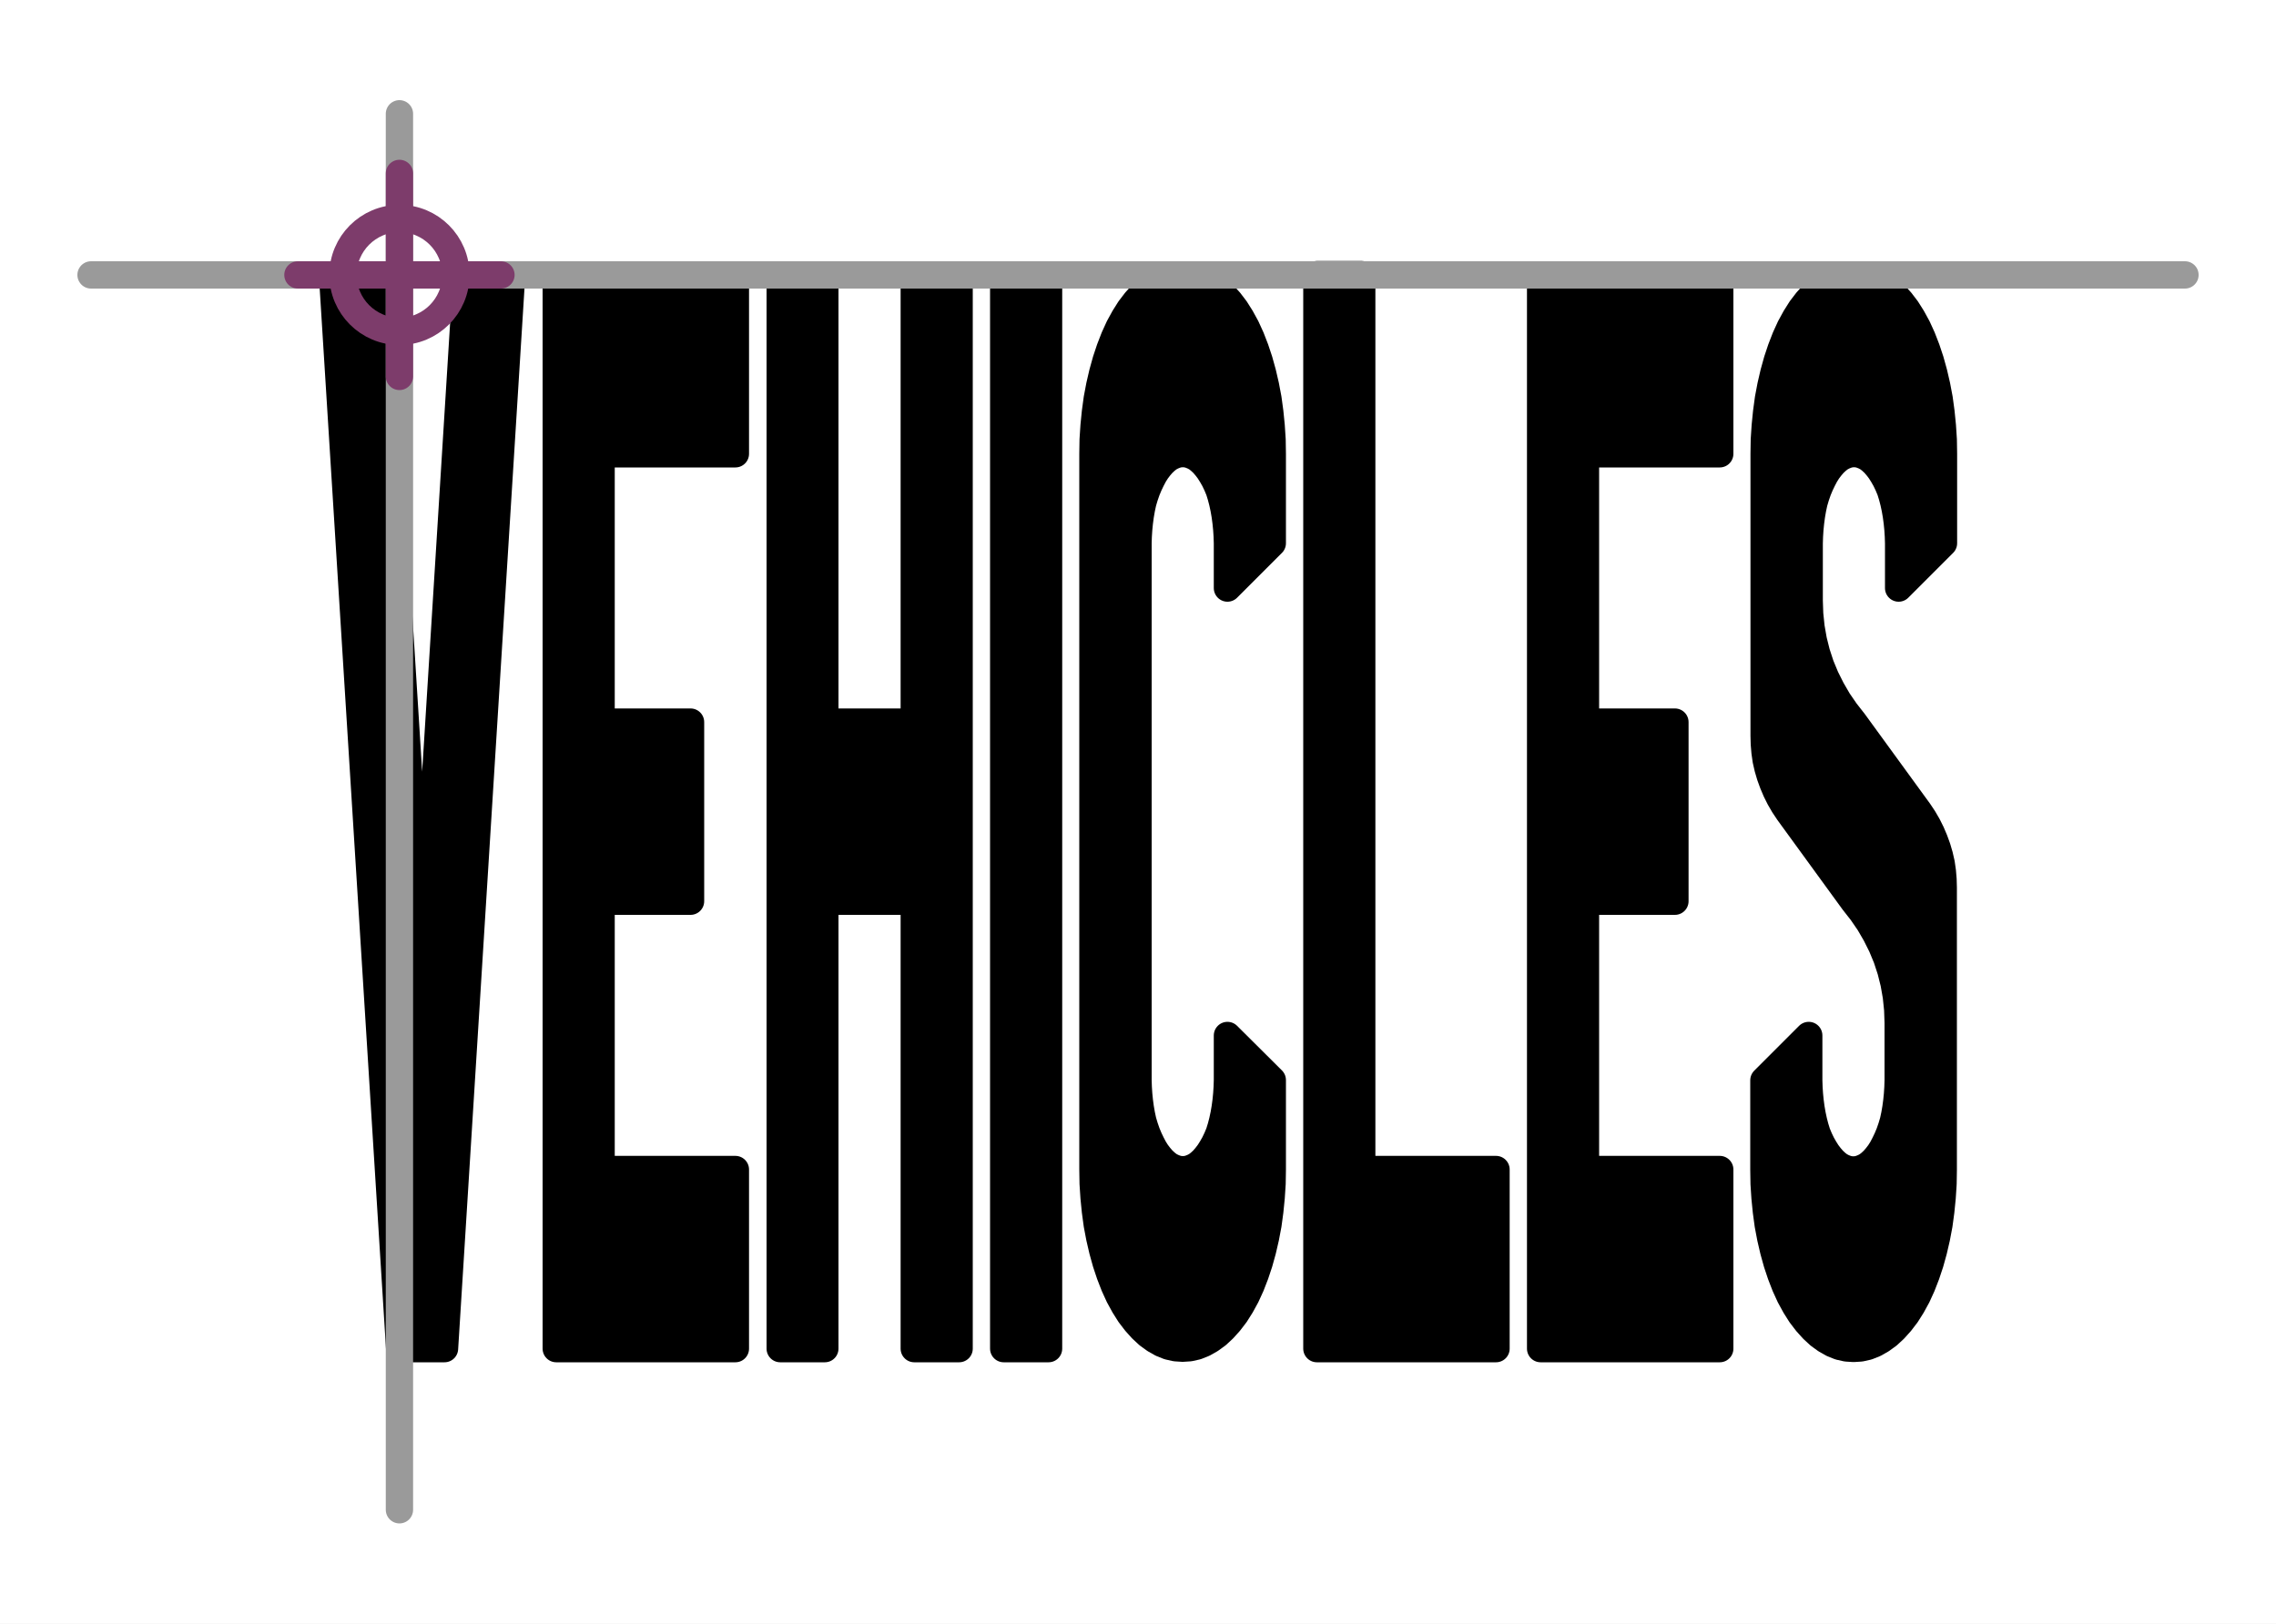
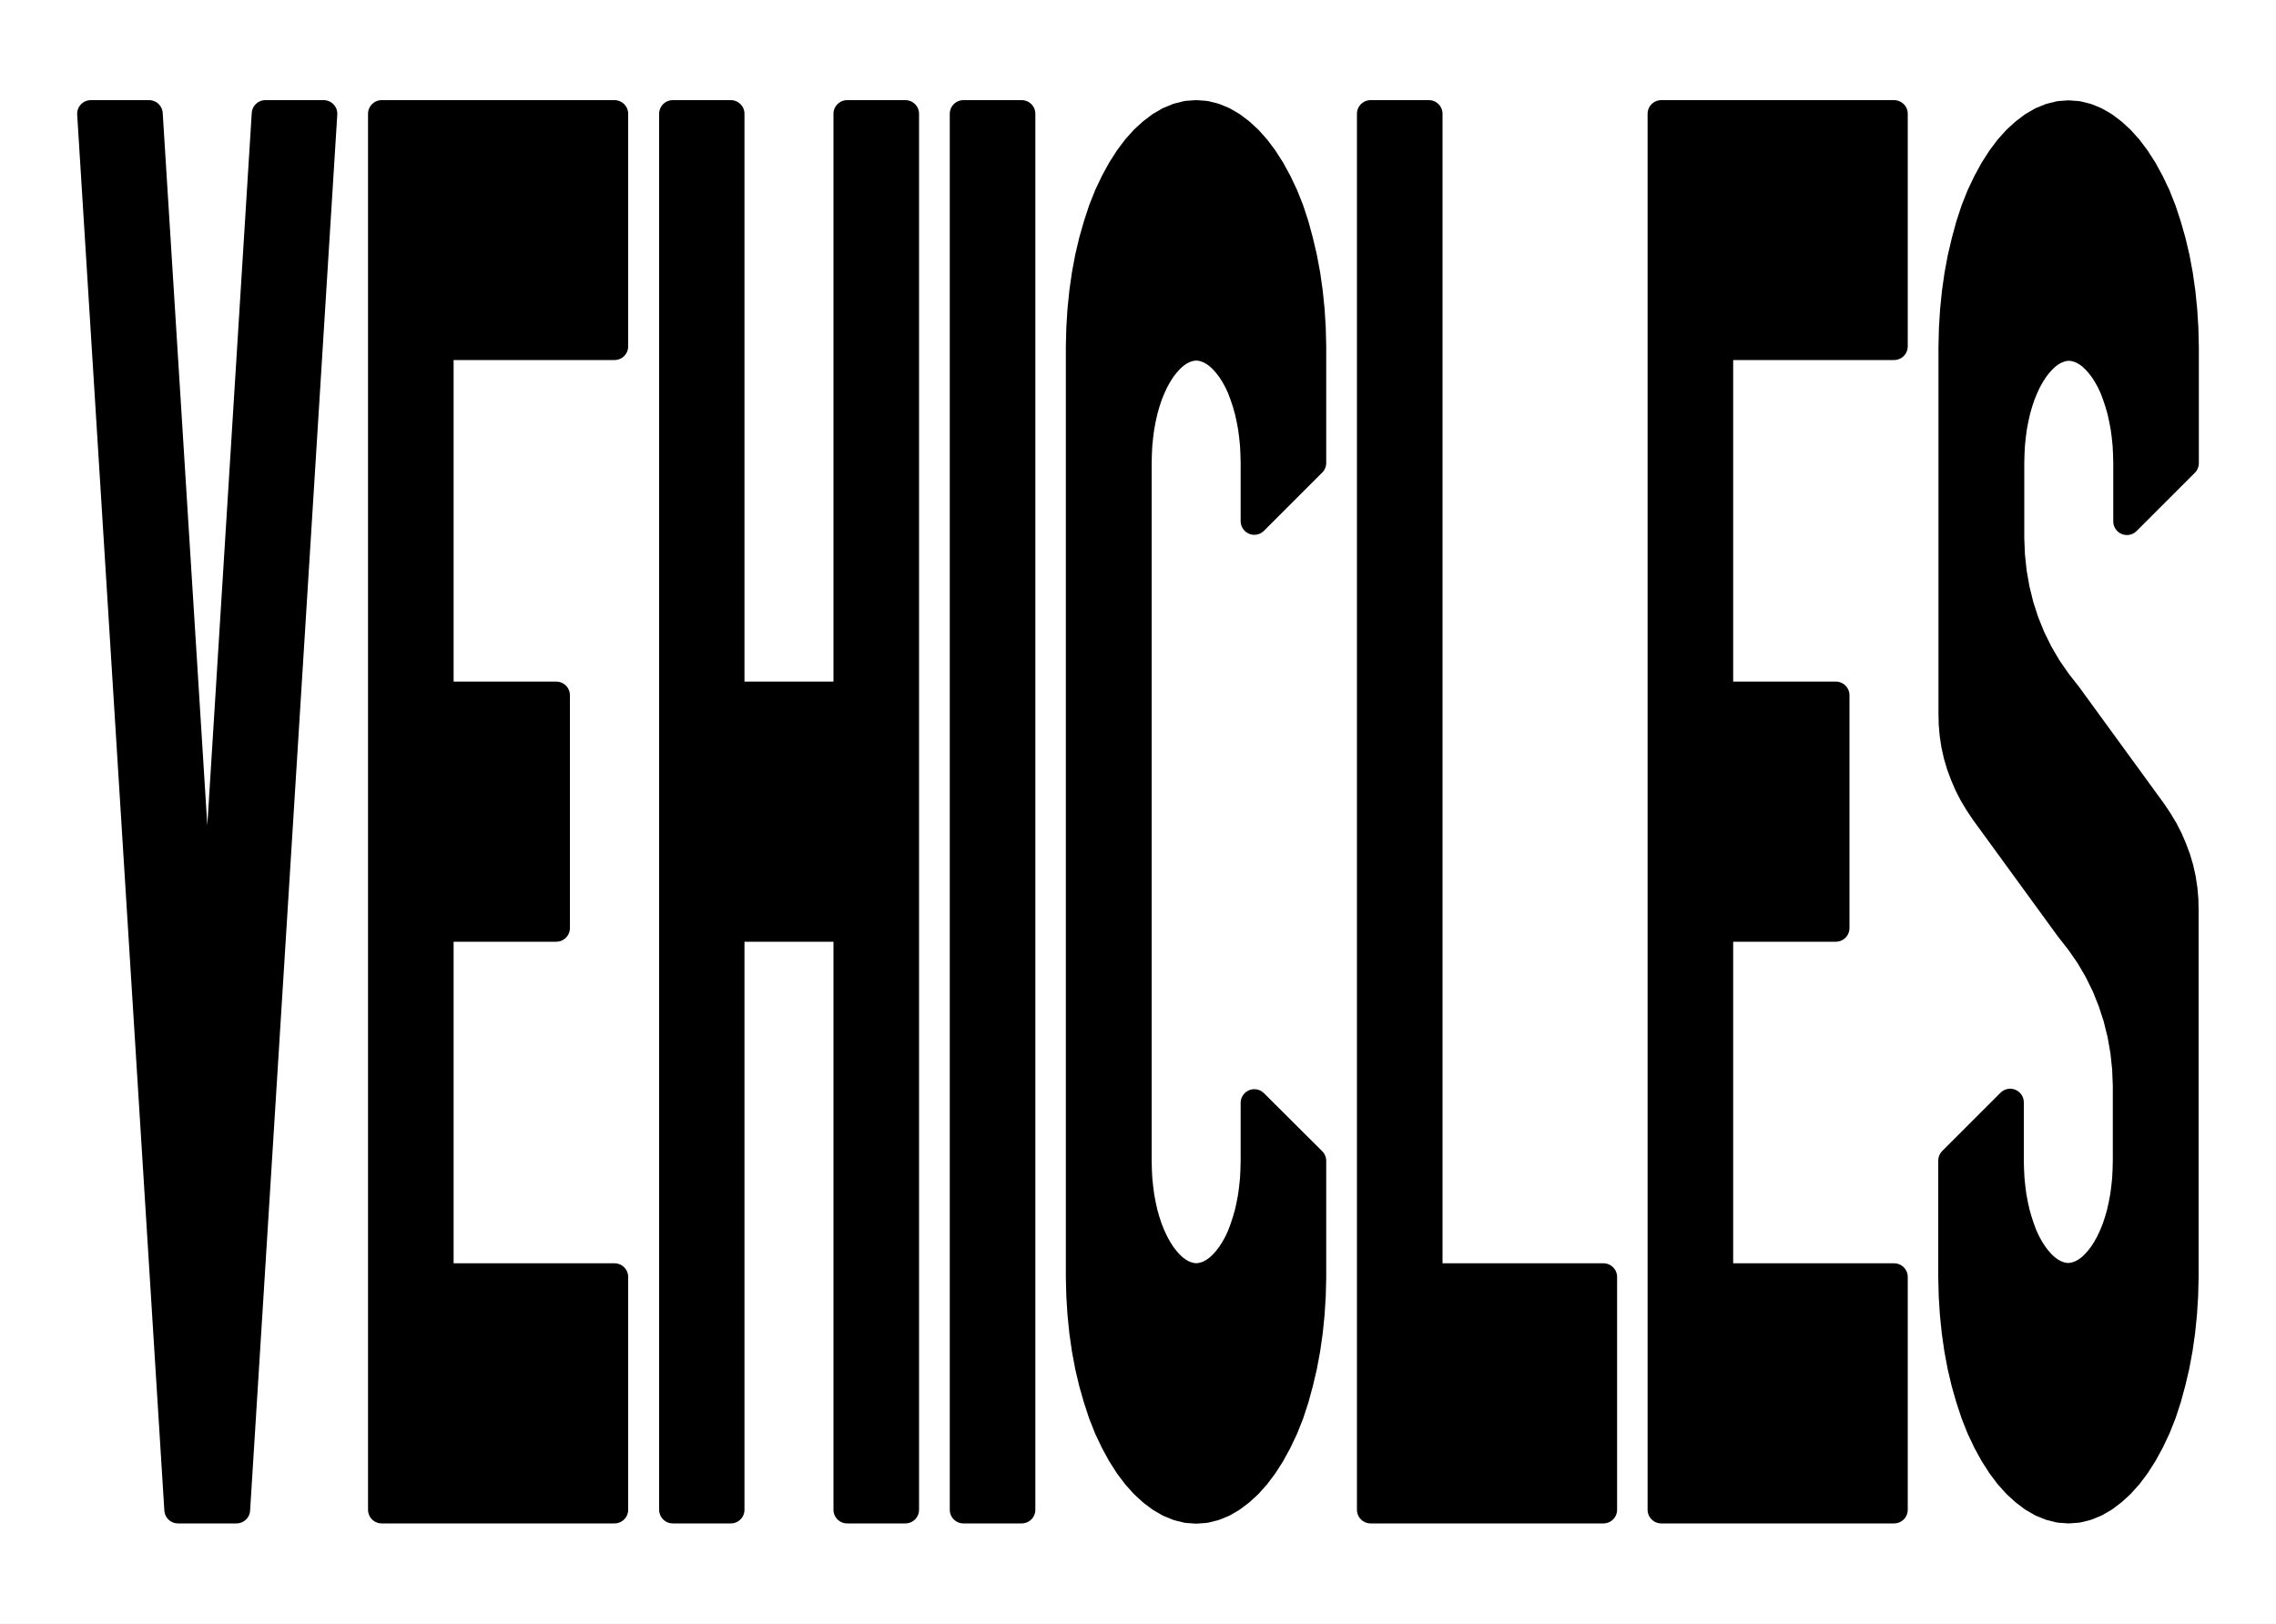
<svg xmlns="http://www.w3.org/2000/svg" viewBox="0 0 10000 7134">
  <defs>
    <style>.C1 {stroke: none; stroke-width: none; stroke-opacity: 1.000; fill: #000000; fill-opacity: 1.000;}</style>
    <style>.C2 {stroke: #000000; stroke-width: 120; stroke-opacity: 1.000; fill: none; fill-opacity: 1.000;}</style>
-     <style>.C3 {stroke: #9a9a9a; stroke-width: 120; stroke-opacity: 1.000; fill: none; fill-opacity: 1.000;}</style>
-     <style>.C4 {stroke: #7d3c6b; stroke-width: 120; stroke-opacity: 1.000; fill: none; fill-opacity: 1.000;}</style>
  </defs>
  <rect fill="#ffffff" x="0" y="0" width="10000" height="7134" fill-opacity="1.0" />
  <g stroke-linecap="round" stroke-linejoin="round" fill-rule="evenodd">
-     <path d="M 1953 5926 l 295 -4718 l -197 0 l -196 3145 l -197 -3145 l -197 0 l 295 4718 l 99 0 l 98 0 Z M 2641 3173 l 0 -1179 l 590 0 l 0 -786 l -787 0 l 0 4718 l 787 0 l 0 -787 l -590 0 l 0 -1179 l 393 0 l 0 -787 l -393 0 Z M 4017 3173 l -393 0 l 0 -1965 l -196 0 l -0 4718 l 196 0 l 0 -1966 l 393 0 l 0 1966 l 197 0 l 0 -4718 l -197 0 l 0 1965 Z M 4410 5926 l 197 0 l 0 -4718 l -197 0 l 0 4718 Z M 5786 1208 l 0 4718 l 787 0 l 0 -787 l -590 0 l 0 -3932 l -197 0 Z M 6966 3173 l 0 -1179 l 590 0 l 0 -786 l -787 0 l 0 4718 l 787 0 l 0 -787 l -590 0 l 0 -1179 l 393 0 l 0 -787 l -393 0 Z M 5001 4777 l -1 -31 l -0 -2359 l 1 -31 l 2 -31 l 3 -30 l 4 -30 l 5 -29 l 6 -28 l 8 -27 l 9 -26 l 10 -24 l 11 -23 l 11 -21 l 12 -19 l 13 -17 l 13 -15 l 14 -13 l 14 -11 l 15 -8 l 15 -6 l 15 -4 l 16 -1 l 16 1 l 15 4 l 15 6 l 15 8 l 14 11 l 14 13 l 13 15 l 13 17 l 12 19 l 12 21 l 11 23 l 10 24 l 8 26 l 7 27 l 6 28 l 5 29 l 4 30 l 3 30 l 2 31 l 1 31 l 0 197 l 197 -197 l 0 -393 l -1 -62 l -4 -61 l -6 -60 l -8 -59 l -11 -58 l -13 -56 l -15 -54 l -17 -51 l -19 -49 l -21 -46 l -23 -42 l -24 -38 l -26 -34 l -27 -30 l -28 -26 l -29 -21 l -30 -17 l -30 -12 l -31 -7 l -31 -2 l -31 2 l -31 7 l -30 12 l -30 17 l -29 21 l -28 26 l -27 30 l -26 34 l -24 38 l -23 42 l -21 46 l -19 49 l -17 51 l -15 54 l -13 56 l -11 58 l -8 59 l -6 60 l -4 61 l -1 62 l -0 3145 l 1 62 l 4 61 l 6 60 l 8 59 l 11 58 l 13 56 l 15 54 l 17 51 l 19 49 l 21 46 l 23 42 l 24 38 l 26 34 l 27 30 l 28 26 l 29 21 l 30 17 l 30 12 l 31 7 l 31 2 l 31 -2 l 31 -7 l 30 -12 l 30 -17 l 29 -21 l 28 -26 l 27 -30 l 26 -34 l 24 -38 l 23 -42 l 21 -46 l 19 -49 l 17 -51 l 15 -54 l 13 -56 l 11 -58 l 8 -59 l 6 -60 l 4 -61 l 1 -62 l 0 -393 l -197 -196 l 0 196 l -1 31 l -2 31 l -3 30 l -4 30 l -5 29 l -6 28 l -7 27 l -8 26 l -10 24 l -11 23 l -12 21 l -12 19 l -13 17 l -13 15 l -14 13 l -14 11 l -15 8 l -15 6 l -15 4 l -16 1 l -16 -1 l -15 -4 l -15 -6 l -15 -8 l -14 -11 l -14 -13 l -13 -15 l -13 -17 l -12 -19 l -11 -21 l -11 -23 l -10 -24 l -9 -26 l -8 -27 l -6 -28 l -5 -29 l -4 -30 l -3 -30 l -2 -31 Z M 8537 5202 l 1 -62 l 0 -1238 l -0 -1 l -1 -36 l -3 -36 l -5 -35 l -8 -35 l -10 -34 l -12 -33 l -14 -33 l -16 -32 l -18 -31 l -20 -30 l -286 -393 l -36 -46 l -33 -48 l -29 -50 l -26 -52 l -22 -53 l -18 -55 l -14 -56 l -10 -57 l -6 -58 l -2 -58 l 0 -253 l 1 -31 l 2 -31 l 3 -30 l 4 -30 l 5 -29 l 6 -28 l 8 -27 l 9 -26 l 10 -24 l 11 -23 l 11 -21 l 12 -19 l 13 -17 l 13 -15 l 14 -13 l 14 -11 l 15 -8 l 15 -6 l 15 -4 l 16 -1 l 16 1 l 15 4 l 15 6 l 15 8 l 14 11 l 14 13 l 13 15 l 13 17 l 12 19 l 12 21 l 11 23 l 10 24 l 8 26 l 7 27 l 6 28 l 5 29 l 4 30 l 3 30 l 2 31 l 1 31 l 0 197 l 197 -197 l 0 -393 l -1 -62 l -4 -61 l -6 -60 l -8 -59 l -11 -58 l -13 -56 l -15 -54 l -17 -51 l -19 -49 l -21 -46 l -23 -42 l -24 -38 l -26 -34 l -27 -30 l -28 -26 l -29 -21 l -30 -17 l -30 -12 l -31 -7 l -31 -2 l -31 2 l -31 7 l -30 12 l -30 17 l -29 21 l -28 26 l -27 30 l -26 34 l -24 38 l -23 42 l -21 46 l -19 49 l -17 51 l -15 54 l -13 56 l -11 58 l -8 59 l -6 60 l -4 61 l -1 62 l 0 1239 l 1 36 l 3 36 l 5 35 l 8 35 l 10 34 l 12 33 l 14 33 l 16 32 l 18 31 l 20 30 l 286 393 l 36 46 l 33 48 l 29 50 l 26 52 l 22 53 l 18 55 l 14 56 l 10 57 l 6 58 l 2 58 l 0 253 l -1 31 l -2 31 l -3 30 l -4 30 l -5 29 l -6 28 l -8 27 l -9 26 l -10 24 l -11 23 l -11 21 l -12 19 l -13 17 l -13 15 l -14 13 l -14 11 l -15 8 l -15 6 l -15 4 l -16 1 l -16 -1 l -15 -4 l -15 -6 l -15 -8 l -14 -11 l -14 -13 l -13 -15 l -13 -17 l -12 -19 l -12 -21 l -11 -23 l -10 -24 l -8 -26 l -7 -27 l -6 -28 l -5 -29 l -4 -30 l -3 -30 l -2 -31 l -1 -31 l 0 -197 l -197 197 l 0 393 l 1 62 l 4 61 l 6 60 l 8 59 l 11 58 l 13 56 l 15 54 l 17 51 l 19 49 l 21 46 l 23 42 l 24 38 l 26 34 l 27 30 l 28 26 l 29 21 l 30 17 l 30 12 l 31 7 l 31 2 l 31 -2 l 31 -7 l 30 -12 l 30 -17 l 29 -21 l 28 -26 l 27 -30 l 26 -34 l 24 -38 l 23 -42 l 21 -46 l 19 -49 l 17 -51 l 15 -54 l 13 -56 l 11 -58 l 8 -59 l 6 -60 l 4 -61 Z" class="C1" />
-     <path d="M 1953 5926 l 295 -4718 l -197 0 l -196 3145 l -197 -3145 l -197 0 l 295 4718 l 99 0 l 98 0" class="C2" />
-     <path d="M 2641 3173 l 0 -1179 l 590 0 l 0 -786 l -787 0 l 0 4718 l 787 0 l 0 -787 l -590 0 l 0 -1179 l 393 0 l 0 -787 l -393 0" class="C2" />
-     <path d="M 4017 3173 l -393 0 l 0 -1965 l -196 0 l -0 4718 l 196 0 l 0 -1966 l 393 0 l 0 1966 l 197 0 l 0 -4718 l -197 0 l 0 1965" class="C2" />
-     <path d="M 4410 5926 l 197 0 l 0 -4718 l -197 0 l 0 4718" class="C2" />
-     <path d="M 5786 1208 l 0 4718 l 787 0 l 0 -787 l -590 0 l 0 -3932 l -197 0" class="C2" />
-     <path d="M 6966 3173 l 0 -1179 l 590 0 l 0 -786 l -787 0 l 0 4718 l 787 0 l 0 -787 l -590 0 l 0 -1179 l 393 0 l 0 -787 l -393 0" class="C2" />
-     <path d="M 5001 4777 l -1 -31 l -0 -2359 l 1 -31 l 2 -31 l 3 -30 l 4 -30 l 5 -29 l 6 -28 l 8 -27 l 9 -26 l 10 -24 l 11 -23 l 11 -21 l 12 -19 l 13 -17 l 13 -15 l 14 -13 l 14 -11 l 15 -8 l 15 -6 l 15 -4 l 16 -1 l 16 1 l 15 4 l 15 6 l 15 8 l 14 11 l 14 13 l 13 15 l 13 17 l 12 19 l 12 21 l 11 23 l 10 24 l 8 26 l 7 27 l 6 28 l 5 29 l 4 30 l 3 30 l 2 31 l 1 31 l 0 197 l 197 -197 l 0 -393 l -1 -62 l -4 -61 l -6 -60 l -8 -59 l -11 -58 l -13 -56 l -15 -54 l -17 -51 l -19 -49 l -21 -46 l -23 -42 l -24 -38 l -26 -34 l -27 -30 l -28 -26 l -29 -21 l -30 -17 l -30 -12 l -31 -7 l -31 -2 l -31 2 l -31 7 l -30 12 l -30 17 l -29 21 l -28 26 l -27 30 l -26 34 l -24 38 l -23 42 l -21 46 l -19 49 l -17 51 l -15 54 l -13 56 l -11 58 l -8 59 l -6 60 l -4 61 l -1 62 l -0 3145 l 1 62 l 4 61 l 6 60 l 8 59 l 11 58 l 13 56 l 15 54 l 17 51 l 19 49 l 21 46 l 23 42 l 24 38 l 26 34 l 27 30 l 28 26 l 29 21 l 30 17 l 30 12 l 31 7 l 31 2 l 31 -2 l 31 -7 l 30 -12 l 30 -17 l 29 -21 l 28 -26 l 27 -30 l 26 -34 l 24 -38 l 23 -42 l 21 -46 l 19 -49 l 17 -51 l 15 -54 l 13 -56 l 11 -58 l 8 -59 l 6 -60 l 4 -61 l 1 -62 l 0 -393 l -197 -196 l 0 196 l -1 31 l -2 31 l -3 30 l -4 30 l -5 29 l -6 28 l -7 27 l -8 26 l -10 24 l -11 23 l -12 21 l -12 19 l -13 17 l -13 15 l -14 13 l -14 11 l -15 8 l -15 6 l -15 4 l -16 1 l -16 -1 l -15 -4 l -15 -6 l -15 -8 l -14 -11 l -14 -13 l -13 -15 l -13 -17 l -12 -19 l -11 -21 l -11 -23 l -10 -24 l -9 -26 l -8 -27 l -6 -28 l -5 -29 l -4 -30 l -3 -30 l -2 -31" class="C2" />
-     <path d="M 8537 5202 l 1 -62 l 0 -1238 l -0 -1 l -1 -36 l -3 -36 l -5 -35 l -8 -35 l -10 -34 l -12 -33 l -14 -33 l -16 -32 l -18 -31 l -20 -30 l -286 -393 l -36 -46 l -33 -48 l -29 -50 l -26 -52 l -22 -53 l -18 -55 l -14 -56 l -10 -57 l -6 -58 l -2 -58 l 0 -253 l 1 -31 l 2 -31 l 3 -30 l 4 -30 l 5 -29 l 6 -28 l 8 -27 l 9 -26 l 10 -24 l 11 -23 l 11 -21 l 12 -19 l 13 -17 l 13 -15 l 14 -13 l 14 -11 l 15 -8 l 15 -6 l 15 -4 l 16 -1 l 16 1 l 15 4 l 15 6 l 15 8 l 14 11 l 14 13 l 13 15 l 13 17 l 12 19 l 12 21 l 11 23 l 10 24 l 8 26 l 7 27 l 6 28 l 5 29 l 4 30 l 3 30 l 2 31 l 1 31 l 0 197 l 197 -197 l 0 -393 l -1 -62 l -4 -61 l -6 -60 l -8 -59 l -11 -58 l -13 -56 l -15 -54 l -17 -51 l -19 -49 l -21 -46 l -23 -42 l -24 -38 l -26 -34 l -27 -30 l -28 -26 l -29 -21 l -30 -17 l -30 -12 l -31 -7 l -31 -2 l -31 2 l -31 7 l -30 12 l -30 17 l -29 21 l -28 26 l -27 30 l -26 34 l -24 38 l -23 42 l -21 46 l -19 49 l -17 51 l -15 54 l -13 56 l -11 58 l -8 59 l -6 60 l -4 61 l -1 62 l 0 1239 l 1 36 l 3 36 l 5 35 l 8 35 l 10 34 l 12 33 l 14 33 l 16 32 l 18 31 l 20 30 l 286 393 l 36 46 l 33 48 l 29 50 l 26 52 l 22 53 l 18 55 l 14 56 l 10 57 l 6 58 l 2 58 l 0 253 l -1 31 l -2 31 l -3 30 l -4 30 l -5 29 l -6 28 l -8 27 l -9 26 l -10 24 l -11 23 l -11 21 l -12 19 l -13 17 l -13 15 l -14 13 l -14 11 l -15 8 l -15 6 l -15 4 l -16 1 l -16 -1 l -15 -4 l -15 -6 l -15 -8 l -14 -11 l -14 -13 l -13 -15 l -13 -17 l -12 -19 l -12 -21 l -11 -23 l -10 -24 l -8 -26 l -7 -27 l -6 -28 l -5 -29 l -4 -30 l -3 -30 l -2 -31 l -1 -31 l 0 -197 l -197 197 l 0 393 l 1 62 l 4 61 l 6 60 l 8 59 l 11 58 l 13 56 l 15 54 l 17 51 l 19 49 l 21 46 l 23 42 l 24 38 l 26 34 l 27 30 l 28 26 l 29 21 l 30 17 l 30 12 l 31 7 l 31 2 l 31 -2 l 31 -7 l 30 -12 l 30 -17 l 29 -21 l 28 -26 l 27 -30 l 26 -34 l 24 -38 l 23 -42 l 21 -46 l 19 -49 l 17 -51 l 15 -54 l 13 -56 l 11 -58 l 8 -59 l 6 -60 l 4 -61" class="C2" />
-     <path d="M 400 1208 l 9200 0" class="C3" />
-     <path d="M 1755 6634 l 0 -6134" class="C3" />
-     <path d="M 2003 1208 c 0 137 -111 248 -248 248 c -137 -0 -248 -111 -248 -248 c 0 -137 111 -248 248 -248 c 137 0 248 111 248 248" class="C4" />
-     <path d="M 1309 1208 l 892 0" class="C4" />
-     <path d="M 1755 1654 l 0 -892" class="C4" />
+     <path d="M 1039 6634 l 383 -6134 l -256 0 l -255 4089 l -256 -4089 l -256 0 l 383 6134 l 128 0 l 127 0 Z M 1933 3055 l 0 -1533 l 767 0 l 0 -1022 l -1023 0 l 0 6134 l 1023 0 l 0 -1023 l -767 0 l 0 -1533 l 511 0 l 0 -1023 l -511 0 Z M 3722 3055 l -511 0 l 0 -2555 l -255 0 l -0 6134 l 255 0 l 0 -2556 l 511 0 l 0 2556 l 256 0 l 0 -6134 l -256 0 l 0 2555 Z M 4233 6634 l 256 0 l 0 -6134 l -256 0 l 0 6134 Z M 6022 500 l 0 6134 l 1023 0 l 0 -1023 l -767 0 l 0 -5111 l -256 0 Z M 7555 3055 l 0 -1533 l 767 0 l 0 -1022 l -1023 0 l 0 6134 l 1023 0 l 0 -1023 l -767 0 l 0 -1533 l 511 0 l 0 -1023 l -511 0 Z M 5001 5140 l -1 -40 l -0 -3066 l 1 -40 l 2 -40 l 4 -39 l 5 -38 l 7 -37 l 8 -36 l 10 -35 l 11 -33 l 13 -32 l 14 -30 l 15 -27 l 16 -25 l 17 -22 l 17 -19 l 18 -17 l 19 -14 l 19 -11 l 20 -8 l 20 -5 l 20 -2 l 20 2 l 20 5 l 20 8 l 19 11 l 19 14 l 18 17 l 17 19 l 17 22 l 16 25 l 15 27 l 14 30 l 12 32 l 11 33 l 10 35 l 8 36 l 7 37 l 5 38 l 4 39 l 2 40 l 1 40 l 0 256 l 256 -256 l 0 -511 l -2 -81 l -5 -80 l -8 -79 l -11 -77 l -14 -75 l -17 -72 l -19 -70 l -22 -67 l -25 -63 l -28 -59 l -30 -55 l -32 -50 l -33 -44 l -35 -39 l -36 -33 l -37 -28 l -38 -22 l -39 -16 l -40 -10 l -40 -3 l -41 3 l -40 10 l -39 16 l -38 22 l -37 28 l -36 33 l -35 39 l -33 44 l -32 50 l -30 55 l -28 59 l -25 63 l -22 67 l -20 70 l -17 72 l -14 75 l -11 77 l -8 79 l -5 80 l -2 81 l -0 4089 l 2 81 l 5 80 l 8 79 l 11 77 l 14 75 l 17 72 l 20 70 l 22 67 l 25 63 l 28 59 l 30 55 l 32 50 l 33 44 l 35 39 l 36 33 l 37 28 l 38 22 l 39 16 l 40 10 l 41 3 l 40 -3 l 40 -10 l 39 -16 l 38 -22 l 37 -28 l 36 -33 l 35 -39 l 33 -44 l 32 -50 l 30 -55 l 28 -59 l 25 -63 l 22 -67 l 19 -70 l 17 -72 l 14 -75 l 11 -77 l 8 -79 l 5 -80 l 2 -81 l 0 -511 l -256 -255 l 0 255 l -1 40 l -2 40 l -4 39 l -5 38 l -7 37 l -8 36 l -10 35 l -11 33 l -12 32 l -14 30 l -15 27 l -16 25 l -17 22 l -17 19 l -18 17 l -19 14 l -19 11 l -20 8 l -20 5 l -20 2 l -20 -2 l -20 -5 l -20 -8 l -19 -11 l -19 -14 l -18 -17 l -17 -19 l -17 -22 l -16 -25 l -15 -27 l -14 -30 l -13 -32 l -11 -33 l -10 -35 l -8 -36 l -7 -37 l -5 -38 l -4 -39 l -2 -40 Z M 9598 5692 l 2 -81 l 0 -1610 l -0 -1 l -1 -47 l -4 -46 l -7 -46 l -10 -45 l -13 -44 l -16 -43 l -18 -42 l -21 -41 l -24 -40 l -26 -39 l -372 -511 l -47 -60 l -43 -62 l -38 -65 l -33 -67 l -28 -69 l -23 -71 l -18 -73 l -13 -74 l -8 -75 l -3 -76 l 0 -329 l 1 -40 l 2 -40 l 4 -39 l 5 -38 l 7 -37 l 8 -36 l 10 -35 l 11 -33 l 13 -32 l 14 -30 l 15 -27 l 16 -25 l 17 -22 l 17 -19 l 18 -17 l 19 -14 l 19 -11 l 20 -8 l 20 -5 l 20 -2 l 20 2 l 20 5 l 20 8 l 19 11 l 19 14 l 18 17 l 17 19 l 17 22 l 16 25 l 15 27 l 14 30 l 12 32 l 11 33 l 10 35 l 8 36 l 7 37 l 5 38 l 4 39 l 2 40 l 1 40 l 0 256 l 256 -256 l 0 -511 l -2 -81 l -5 -80 l -8 -79 l -11 -77 l -14 -75 l -17 -72 l -20 -70 l -22 -67 l -25 -63 l -28 -59 l -30 -55 l -32 -50 l -33 -44 l -35 -39 l -36 -33 l -37 -28 l -38 -22 l -39 -16 l -40 -10 l -41 -3 l -40 3 l -40 10 l -39 16 l -38 22 l -37 28 l -36 33 l -35 39 l -33 44 l -32 50 l -30 55 l -28 59 l -25 63 l -22 67 l -19 70 l -17 72 l -14 75 l -11 77 l -8 79 l -5 80 l -2 81 l 0 1610 l 1 47 l 4 46 l 7 46 l 10 45 l 13 44 l 16 43 l 18 42 l 21 41 l 24 40 l 26 39 l 372 511 l 47 60 l 43 62 l 38 65 l 33 67 l 28 70 l 23 71 l 18 73 l 13 74 l 8 75 l 3 76 l 0 329 l -1 40 l -2 40 l -4 39 l -5 38 l -7 37 l -8 36 l -10 35 l -11 33 l -13 32 l -14 30 l -15 27 l -16 25 l -17 22 l -17 19 l -18 17 l -19 14 l -19 11 l -20 8 l -20 5 l -20 2 l -20 -2 l -20 -5 l -20 -8 l -19 -11 l -19 -14 l -18 -17 l -17 -19 l -17 -22 l -16 -25 l -15 -27 l -14 -30 l -12 -32 l -11 -33 l -10 -35 l -8 -36 l -7 -37 l -5 -38 l -4 -39 l -2 -40 l -1 -40 l 0 -256 l -256 256 l 0 511 l 2 81 l 5 80 l 8 79 l 11 77 l 14 75 l 17 72 l 20 70 l 22 67 l 25 63 l 28 59 l 30 55 l 32 50 l 33 44 l 35 39 l 36 33 l 37 28 l 38 22 l 39 16 l 40 10 l 41 3 l 40 -3 l 40 -10 l 39 -16 l 38 -22 l 37 -28 l 36 -33 l 35 -39 l 33 -44 l 32 -50 l 30 -55 l 28 -59 l 25 -63 l 22 -67 l 19 -70 l 17 -72 l 14 -75 l 11 -77 l 8 -79 l 5 -80 Z" class="C1" />
+     <path d="M 1039 6634 l 383 -6134 l -256 0 l -255 4089 l -256 -4089 l -256 0 l 383 6134 l 128 0 l 127 0" class="C2" />
+     <path d="M 1933 3055 l 0 -1533 l 767 0 l 0 -1022 l -1023 0 l 0 6134 l 1023 0 l 0 -1023 l -767 0 l 0 -1533 l 511 0 l 0 -1023 l -511 0" class="C2" />
+     <path d="M 3722 3055 l -511 0 l 0 -2555 l -255 0 l -0 6134 l 255 0 l 0 -2556 l 511 0 l 0 2556 l 256 0 l 0 -6134 l -256 0 l 0 2555" class="C2" />
+     <path d="M 4233 6634 l 256 0 l 0 -6134 l -256 0 l 0 6134" class="C2" />
+     <path d="M 6022 500 l 0 6134 l 1023 0 l 0 -1023 l -767 0 l 0 -5111 l -256 0" class="C2" />
+     <path d="M 7555 3055 l 0 -1533 l 767 0 l 0 -1022 l -1023 0 l 0 6134 l 1023 0 l 0 -1023 l -767 0 l 0 -1533 l 511 0 l 0 -1023 l -511 0" class="C2" />
+     <path d="M 5001 5140 l -1 -40 l -0 -3066 l 1 -40 l 2 -40 l 4 -39 l 5 -38 l 7 -37 l 8 -36 l 10 -35 l 11 -33 l 13 -32 l 14 -30 l 15 -27 l 16 -25 l 17 -22 l 17 -19 l 18 -17 l 19 -14 l 19 -11 l 20 -8 l 20 -5 l 20 -2 l 20 2 l 20 5 l 20 8 l 19 11 l 19 14 l 18 17 l 17 19 l 17 22 l 16 25 l 15 27 l 14 30 l 12 32 l 11 33 l 10 35 l 8 36 l 7 37 l 5 38 l 4 39 l 2 40 l 1 40 l 0 256 l 256 -256 l 0 -511 l -2 -81 l -5 -80 l -8 -79 l -11 -77 l -14 -75 l -17 -72 l -19 -70 l -22 -67 l -25 -63 l -28 -59 l -30 -55 l -32 -50 l -33 -44 l -35 -39 l -36 -33 l -37 -28 l -38 -22 l -39 -16 l -40 -10 l -40 -3 l -41 3 l -40 10 l -39 16 l -38 22 l -37 28 l -36 33 l -35 39 l -33 44 l -32 50 l -30 55 l -28 59 l -25 63 l -22 67 l -20 70 l -17 72 l -14 75 l -11 77 l -8 79 l -5 80 l -2 81 l -0 4089 l 2 81 l 5 80 l 8 79 l 11 77 l 14 75 l 17 72 l 20 70 l 22 67 l 25 63 l 28 59 l 30 55 l 32 50 l 33 44 l 35 39 l 36 33 l 37 28 l 38 22 l 39 16 l 40 10 l 41 3 l 40 -3 l 40 -10 l 39 -16 l 38 -22 l 37 -28 l 36 -33 l 35 -39 l 33 -44 l 32 -50 l 30 -55 l 28 -59 l 25 -63 l 22 -67 l 19 -70 l 17 -72 l 14 -75 l 11 -77 l 8 -79 l 5 -80 l 2 -81 l 0 -511 l -256 -255 l 0 255 l -1 40 l -2 40 l -4 39 l -5 38 l -7 37 l -8 36 l -10 35 l -11 33 l -12 32 l -14 30 l -15 27 l -16 25 l -17 22 l -17 19 l -18 17 l -19 14 l -19 11 l -20 8 l -20 5 l -20 2 l -20 -2 l -20 -5 l -20 -8 l -19 -11 l -19 -14 l -18 -17 l -17 -19 l -17 -22 l -16 -25 l -15 -27 l -14 -30 l -13 -32 l -11 -33 l -10 -35 l -8 -36 l -7 -37 l -5 -38 l -4 -39 l -2 -40" class="C2" />
+     <path d="M 9598 5692 l 2 -81 l 0 -1610 l -0 -1 l -1 -47 l -4 -46 l -7 -46 l -10 -45 l -13 -44 l -16 -43 l -18 -42 l -21 -41 l -24 -40 l -26 -39 l -372 -511 l -47 -60 l -43 -62 l -38 -65 l -33 -67 l -28 -69 l -23 -71 l -18 -73 l -13 -74 l -8 -75 l -3 -76 l 0 -329 l 1 -40 l 2 -40 l 4 -39 l 5 -38 l 7 -37 l 8 -36 l 10 -35 l 11 -33 l 13 -32 l 14 -30 l 15 -27 l 16 -25 l 17 -22 l 17 -19 l 18 -17 l 19 -14 l 19 -11 l 20 -8 l 20 -5 l 20 -2 l 20 2 l 20 5 l 20 8 l 19 11 l 19 14 l 18 17 l 17 19 l 17 22 l 16 25 l 15 27 l 14 30 l 12 32 l 11 33 l 10 35 l 8 36 l 7 37 l 5 38 l 4 39 l 2 40 l 1 40 l 0 256 l 256 -256 l 0 -511 l -2 -81 l -5 -80 l -8 -79 l -11 -77 l -14 -75 l -17 -72 l -20 -70 l -22 -67 l -25 -63 l -28 -59 l -30 -55 l -32 -50 l -33 -44 l -35 -39 l -36 -33 l -37 -28 l -38 -22 l -39 -16 l -40 -10 l -41 -3 l -40 3 l -40 10 l -39 16 l -38 22 l -37 28 l -36 33 l -35 39 l -33 44 l -32 50 l -30 55 l -28 59 l -25 63 l -22 67 l -19 70 l -17 72 l -14 75 l -11 77 l -8 79 l -5 80 l -2 81 l 0 1610 l 1 47 l 4 46 l 7 46 l 10 45 l 13 44 l 16 43 l 18 42 l 21 41 l 24 40 l 26 39 l 372 511 l 47 60 l 43 62 l 38 65 l 33 67 l 28 70 l 23 71 l 18 73 l 13 74 l 8 75 l 3 76 l 0 329 l -1 40 l -2 40 l -4 39 l -5 38 l -7 37 l -8 36 l -10 35 l -11 33 l -13 32 l -14 30 l -15 27 l -16 25 l -17 22 l -17 19 l -18 17 l -19 14 l -19 11 l -20 8 l -20 5 l -20 2 l -20 -2 l -20 -5 l -20 -8 l -19 -11 l -19 -14 l -18 -17 l -17 -19 l -17 -22 l -16 -25 l -15 -27 l -14 -30 l -12 -32 l -11 -33 l -10 -35 l -8 -36 l -7 -37 l -5 -38 l -4 -39 l -2 -40 l -1 -40 l 0 -256 l -256 256 l 0 511 l 2 81 l 5 80 l 8 79 l 11 77 l 14 75 l 17 72 l 20 70 l 22 67 l 25 63 l 28 59 l 30 55 l 32 50 l 33 44 l 35 39 l 36 33 l 37 28 l 38 22 l 39 16 l 40 10 l 41 3 l 40 -3 l 40 -10 l 39 -16 l 38 -22 l 37 -28 l 36 -33 l 35 -39 l 33 -44 l 32 -50 l 30 -55 l 28 -59 l 25 -63 l 22 -67 l 19 -70 l 17 -72 l 14 -75 l 11 -77 l 8 -79 l 5 -80" class="C2" />
  </g>
</svg>
